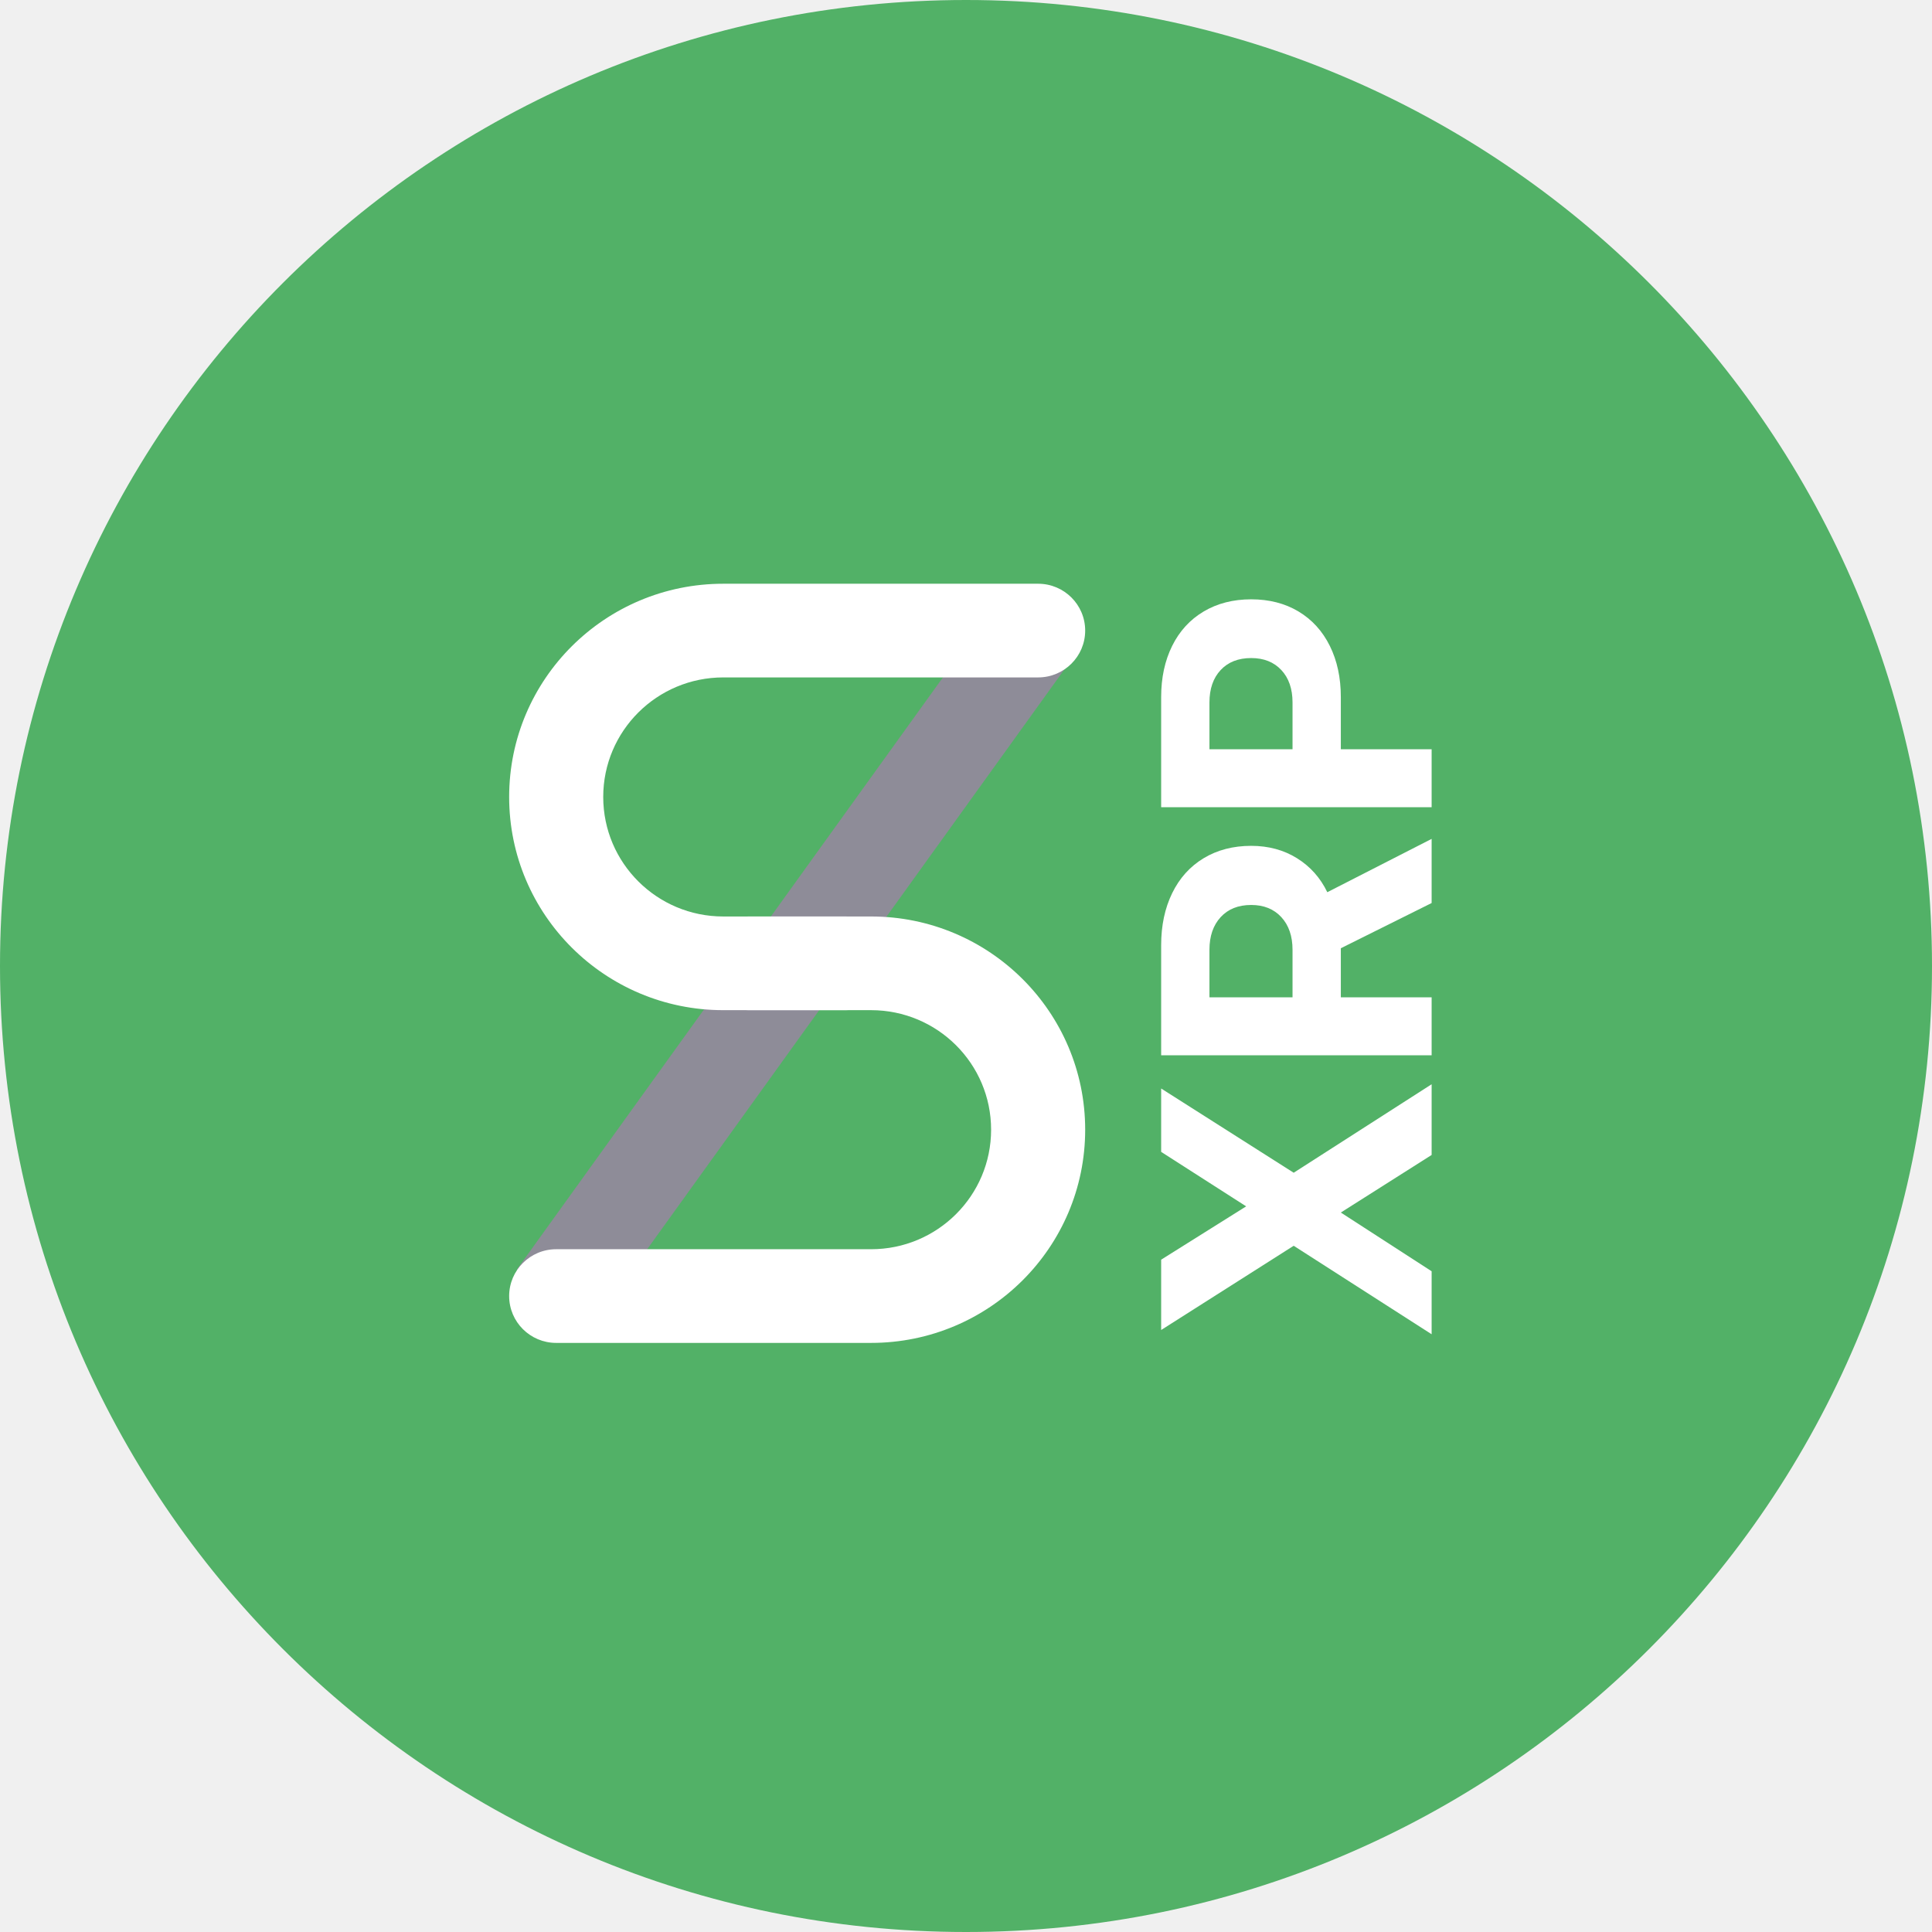
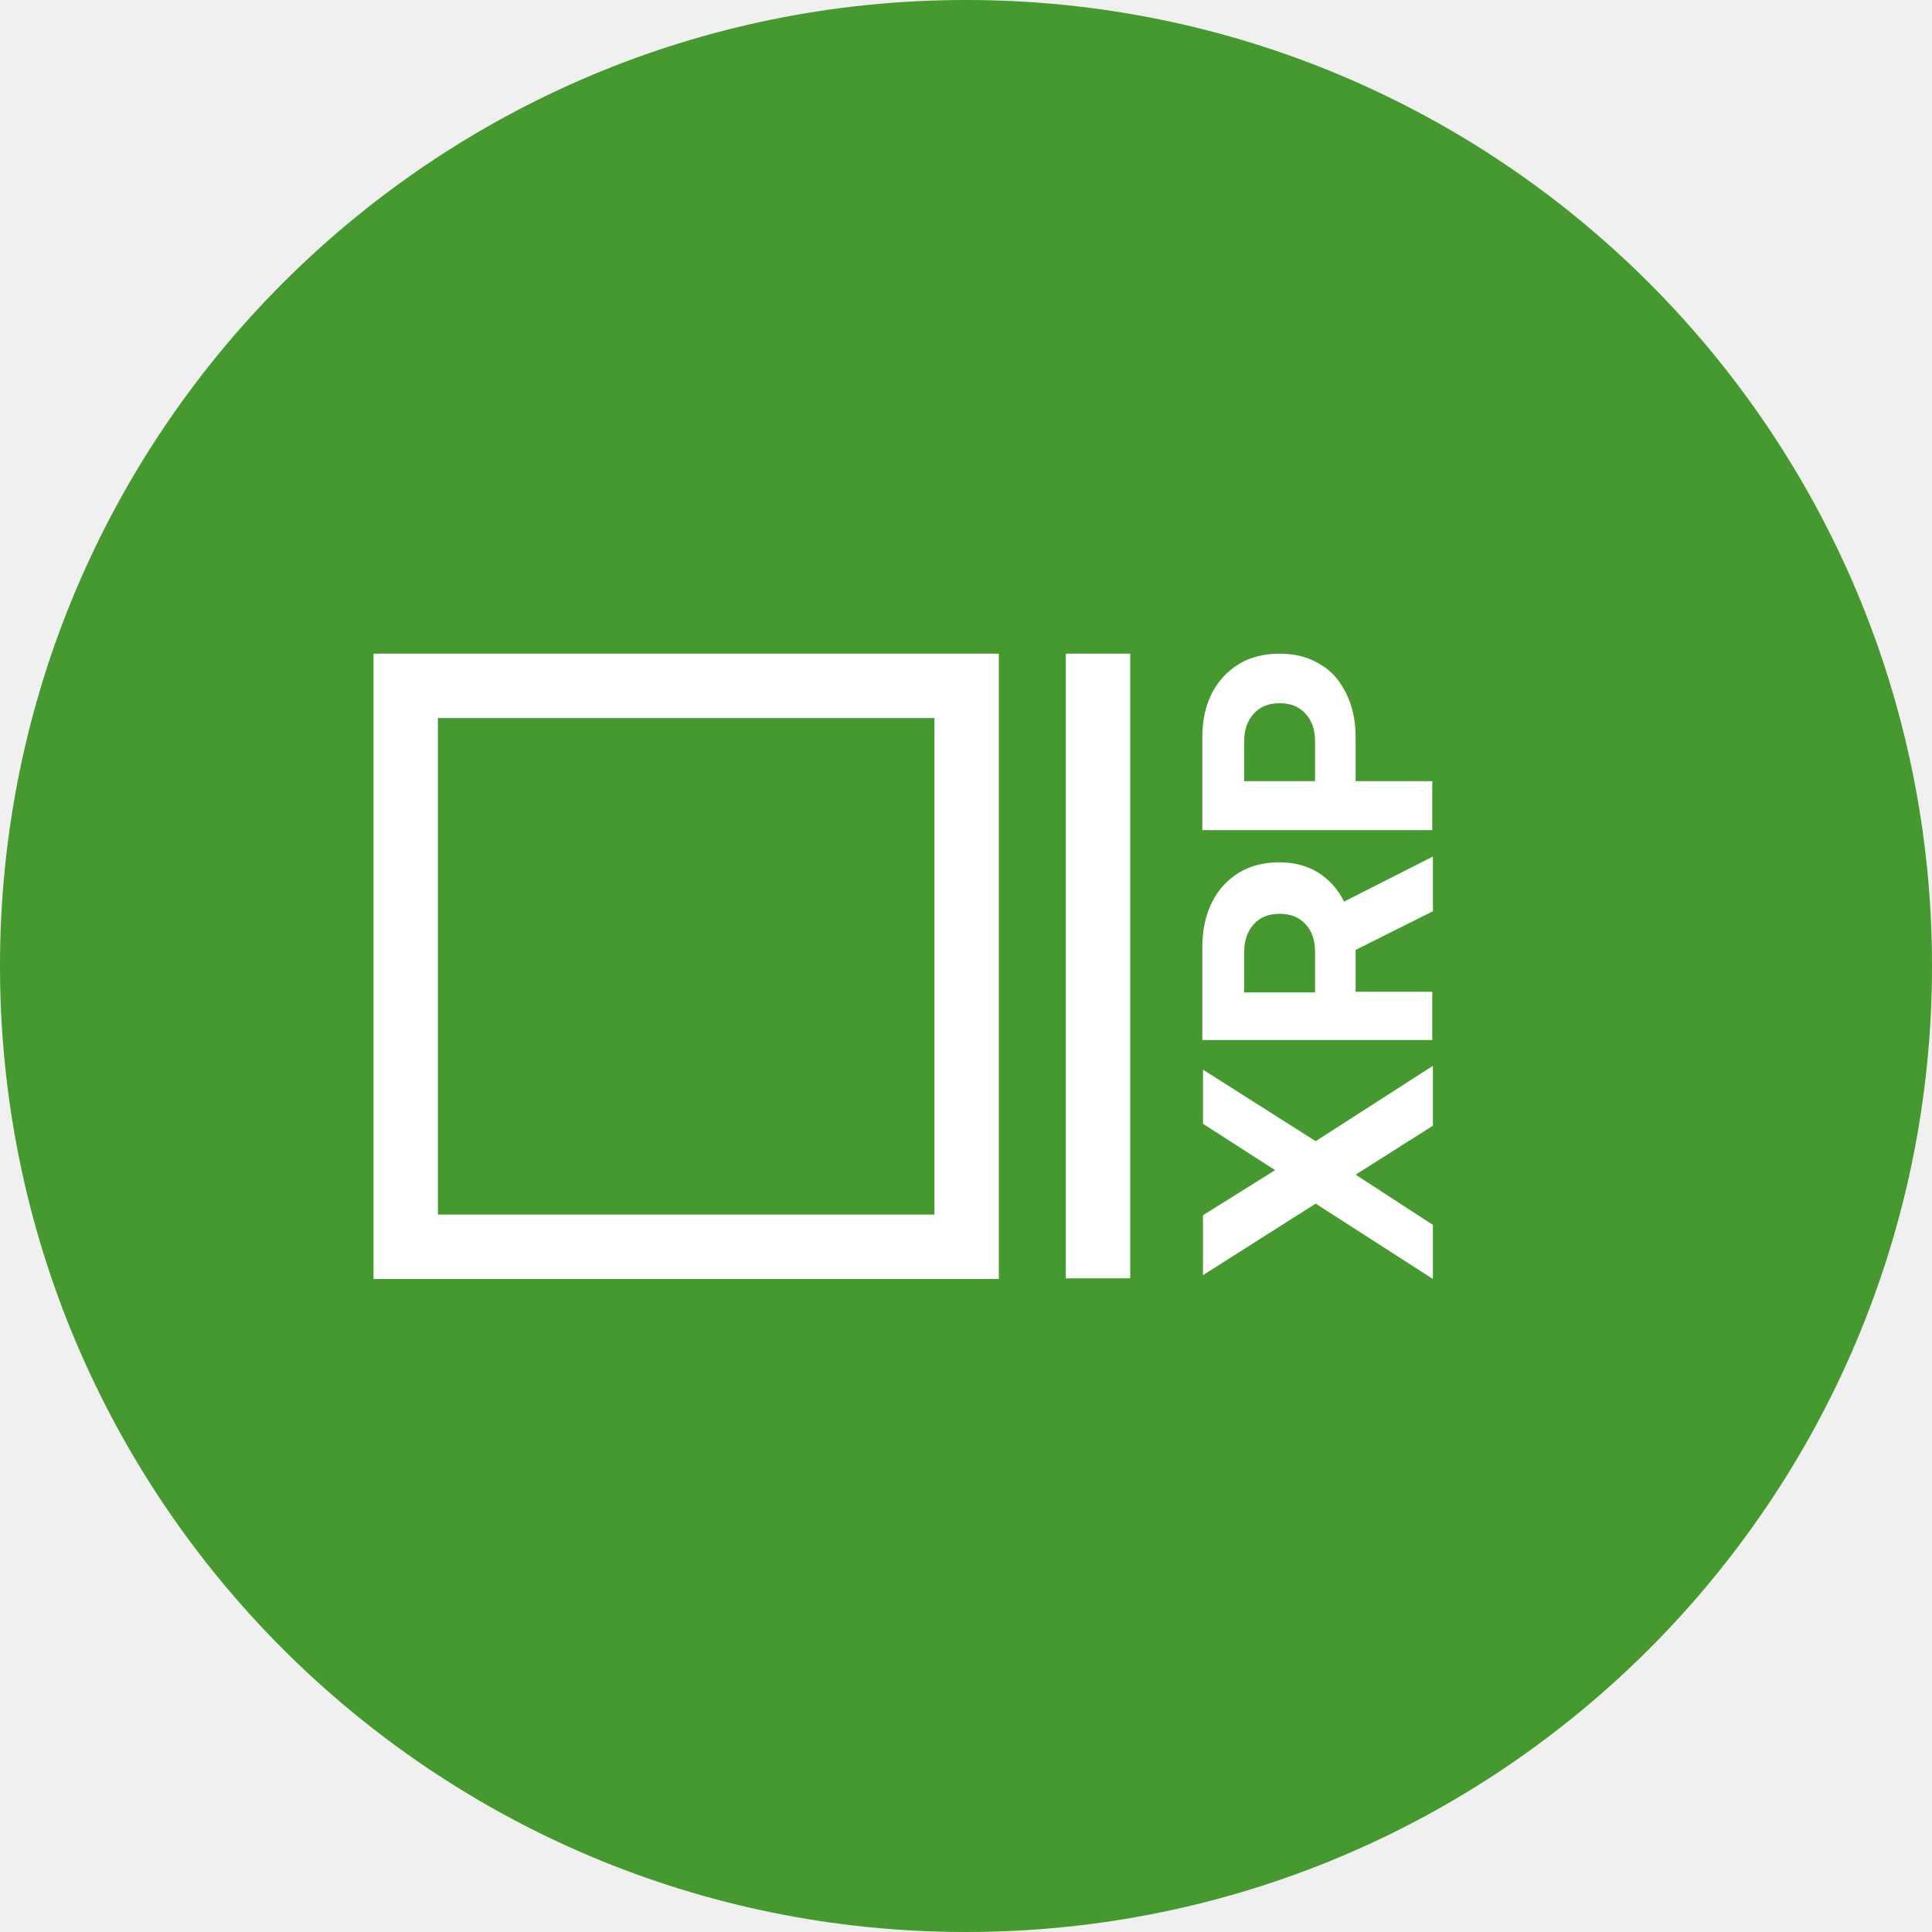
- <svg xmlns="http://www.w3.org/2000/svg" width="300px" height="300px" viewBox="0 0 300 300" version="1.1">
-   <g id="Page-1" stroke="none" stroke-width="1" fill="none" fill-rule="evenodd">
-     <g id="sXRP" fill-rule="nonzero">
-       <g id="iBTC-2" fill="#52B167">
-         <g id="Group-4">
-           <circle id="Oval" cx="150" cy="150" r="150" />
-         </g>
+ <svg xmlns="http://www.w3.org/2000/svg" version="1.1" id="XRP_1_" x="0px" y="0px" viewBox="-233 363 300 300" style="enable-background:new -233 363 300 300;" xml:space="preserve">
+   <style type="text/css">
+ 	.st0{fill:#45992F;}
+ 	.st1{fill:#FFFFFF;}
+ </style>
+   <g id="Main">
+     <g>
+       <circle class="st0" cx="-83" cy="513" r="150" />
+     </g>
+     <g id="Logo">
+       <g id="XMLID_1_">
+         <polygon class="st1" points="-57.5,464.5 -67.5,464.5 -67.5,561.5 -57.5,561.5    " />
      </g>
-       <g id="Group-19" transform="translate(78, 89)">
-         <g id="Group-23" transform="translate(0.621622, 0.135135)">
-           <g id="Group-Copy" transform="translate(-0, -0)">
-             <g id="Group-6" transform="translate(0, 0.583361)">
-               <g id="Group-5" transform="translate(0.039489, 0.450779)">
-                 <g id="Group-4" transform="translate(0.062768, 0.386237)">
-                   <polygon id="Path-3" fill="#8E8C98" points="13.413 115.036 1.539 106.564 76.221 2.779 88.095 11.251" />
-                   <path d="M52.543,51.756 C56.577,51.756 59.847,55.012 59.847,59.029 C59.847,63.046 56.577,66.302 52.543,66.302 L33.585,66.302 C15.223,66.302 0.337,51.479 0.337,33.195 C0.337,14.91 15.223,0.087 33.585,0.087 L82.478,0.087 C86.512,0.087 89.782,3.344 89.782,7.36 C89.782,11.377 86.512,14.634 82.478,14.634 L33.585,14.634 C23.29,14.634 14.945,22.944 14.945,33.195 C14.945,43.446 23.29,51.756 33.585,51.756 L52.543,51.756 Z" id="Rectangle-2" fill="#FFFFFF" />
-                   <path d="M52.543,103.424 C56.577,103.424 59.847,106.68 59.847,110.697 C59.847,114.714 56.577,117.97 52.543,117.97 L33.585,117.97 C15.223,117.97 0.337,103.147 0.337,84.863 C0.337,66.578 15.223,51.756 33.585,51.756 L82.478,51.756 C86.512,51.756 89.782,55.012 89.782,59.029 C89.782,63.046 86.512,66.302 82.478,66.302 L33.585,66.302 C23.29,66.302 14.945,74.612 14.945,84.863 C14.945,95.114 23.29,103.424 33.585,103.424 L52.543,103.424 Z" id="Rectangle-2-Copy" fill="#FFFFFF" transform="translate(45.05963, 84.86285) rotate(-180) translate(-45.05963, -84.86285) " />
-                 </g>
-               </g>
-             </g>
-           </g>
-           <path d="M75.402,81.988 L84.522,67.888 L93.462,81.988 L104.442,81.988 L90.702,60.568 L103.782,39.988 L93.942,39.988 L85.482,53.188 L77.202,39.988 L66.282,39.988 L79.362,60.568 L65.622,81.988 L75.402,81.988 Z M117.942,81.988 L117.942,67.888 L125.562,67.888 L132.582,81.988 L142.542,81.988 L134.262,65.788 C136.502,64.708 138.262,63.138 139.542,61.078 C140.822,59.018 141.462,56.648 141.462,53.968 C141.462,51.168 140.822,48.708 139.542,46.588 C138.262,44.468 136.452,42.838 134.112,41.698 C131.772,40.558 129.082,39.988 126.042,39.988 L126.042,39.988 L108.942,39.988 L108.942,81.988 L117.942,81.988 Z M125.322,60.388 L117.942,60.388 L117.942,47.488 L125.322,47.488 C127.442,47.488 129.132,48.068 130.392,49.228 C131.652,50.388 132.282,51.968 132.282,53.968 C132.282,55.928 131.652,57.488 130.392,58.648 C129.132,59.808 127.442,60.388 125.322,60.388 L125.322,60.388 Z M156.462,81.988 L156.462,67.888 L164.562,67.888 C167.562,67.888 170.212,67.318 172.512,66.178 C174.812,65.038 176.592,63.418 177.852,61.318 C179.112,59.218 179.742,56.768 179.742,53.968 C179.742,51.168 179.112,48.708 177.852,46.588 C176.592,44.468 174.812,42.838 172.512,41.698 C170.212,40.558 167.562,39.988 164.562,39.988 L164.562,39.988 L147.462,39.988 L147.462,81.988 L156.462,81.988 Z M163.722,60.388 L156.462,60.388 L156.462,47.488 L163.722,47.488 C165.842,47.488 167.522,48.068 168.762,49.228 C170.002,50.388 170.622,51.968 170.622,53.968 C170.622,55.928 170.002,57.488 168.762,58.648 C167.522,59.808 165.842,60.388 163.722,60.388 L163.722,60.388 Z" id="XRP" fill="#FFFFFF" transform="translate(122.6816, 60.9878) rotate(270) translate(-122.6816, -60.9878) " />
-         </g>
+       <g id="XMLID_2_">
+         <path class="st1" d="M-87.9,474.5v77.1H-165v-77.1L-87.9,474.5 M-77.9,464.5H-175v97.1h97.1V464.5L-77.9,464.5z" />
      </g>
    </g>
  </g>
+   <g id="Currency">
+     <path id="XRP" class="st1" d="M-10.5,553.2l-12-7.8l12-7.6v-9.3l-18.2,11.7l-17.5-11.1v8.4l11.2,7.2l-11.2,7v9.3l17.5-11.1   l18.2,11.7V553.2z M-10.5,517h-12v-6.5l12-6v-8.5l-13.8,7c-0.9-1.9-2.3-3.4-4-4.5c-1.8-1.1-3.8-1.6-6-1.6c-2.4,0-4.5,0.5-6.3,1.6   c-1.8,1.1-3.2,2.6-4.2,4.6s-1.5,4.3-1.5,6.9l0,0v14.5h35.7V517z M-28.8,510.8v6.3h-11v-6.3c0-1.8,0.5-3.2,1.5-4.3   c1-1.1,2.3-1.6,4-1.6c1.7,0,3,0.5,4,1.6C-29.3,507.5-28.8,509-28.8,510.8L-28.8,510.8z M-10.5,484.3h-12v-6.9   c0-2.5-0.5-4.8-1.5-6.8c-1-2-2.3-3.5-4.1-4.5c-1.8-1.1-3.9-1.6-6.2-1.6s-4.5,0.5-6.3,1.6c-1.8,1.1-3.2,2.6-4.2,4.5   c-1,2-1.5,4.2-1.5,6.8l0,0v14.5h35.7V484.3z M-28.8,478.1v6.2h-11v-6.2c0-1.8,0.5-3.2,1.5-4.3c1-1.1,2.3-1.6,4-1.6   c1.7,0,3,0.5,4,1.6C-29.3,474.9-28.8,476.3-28.8,478.1L-28.8,478.1z" />
+   </g>
</svg>
